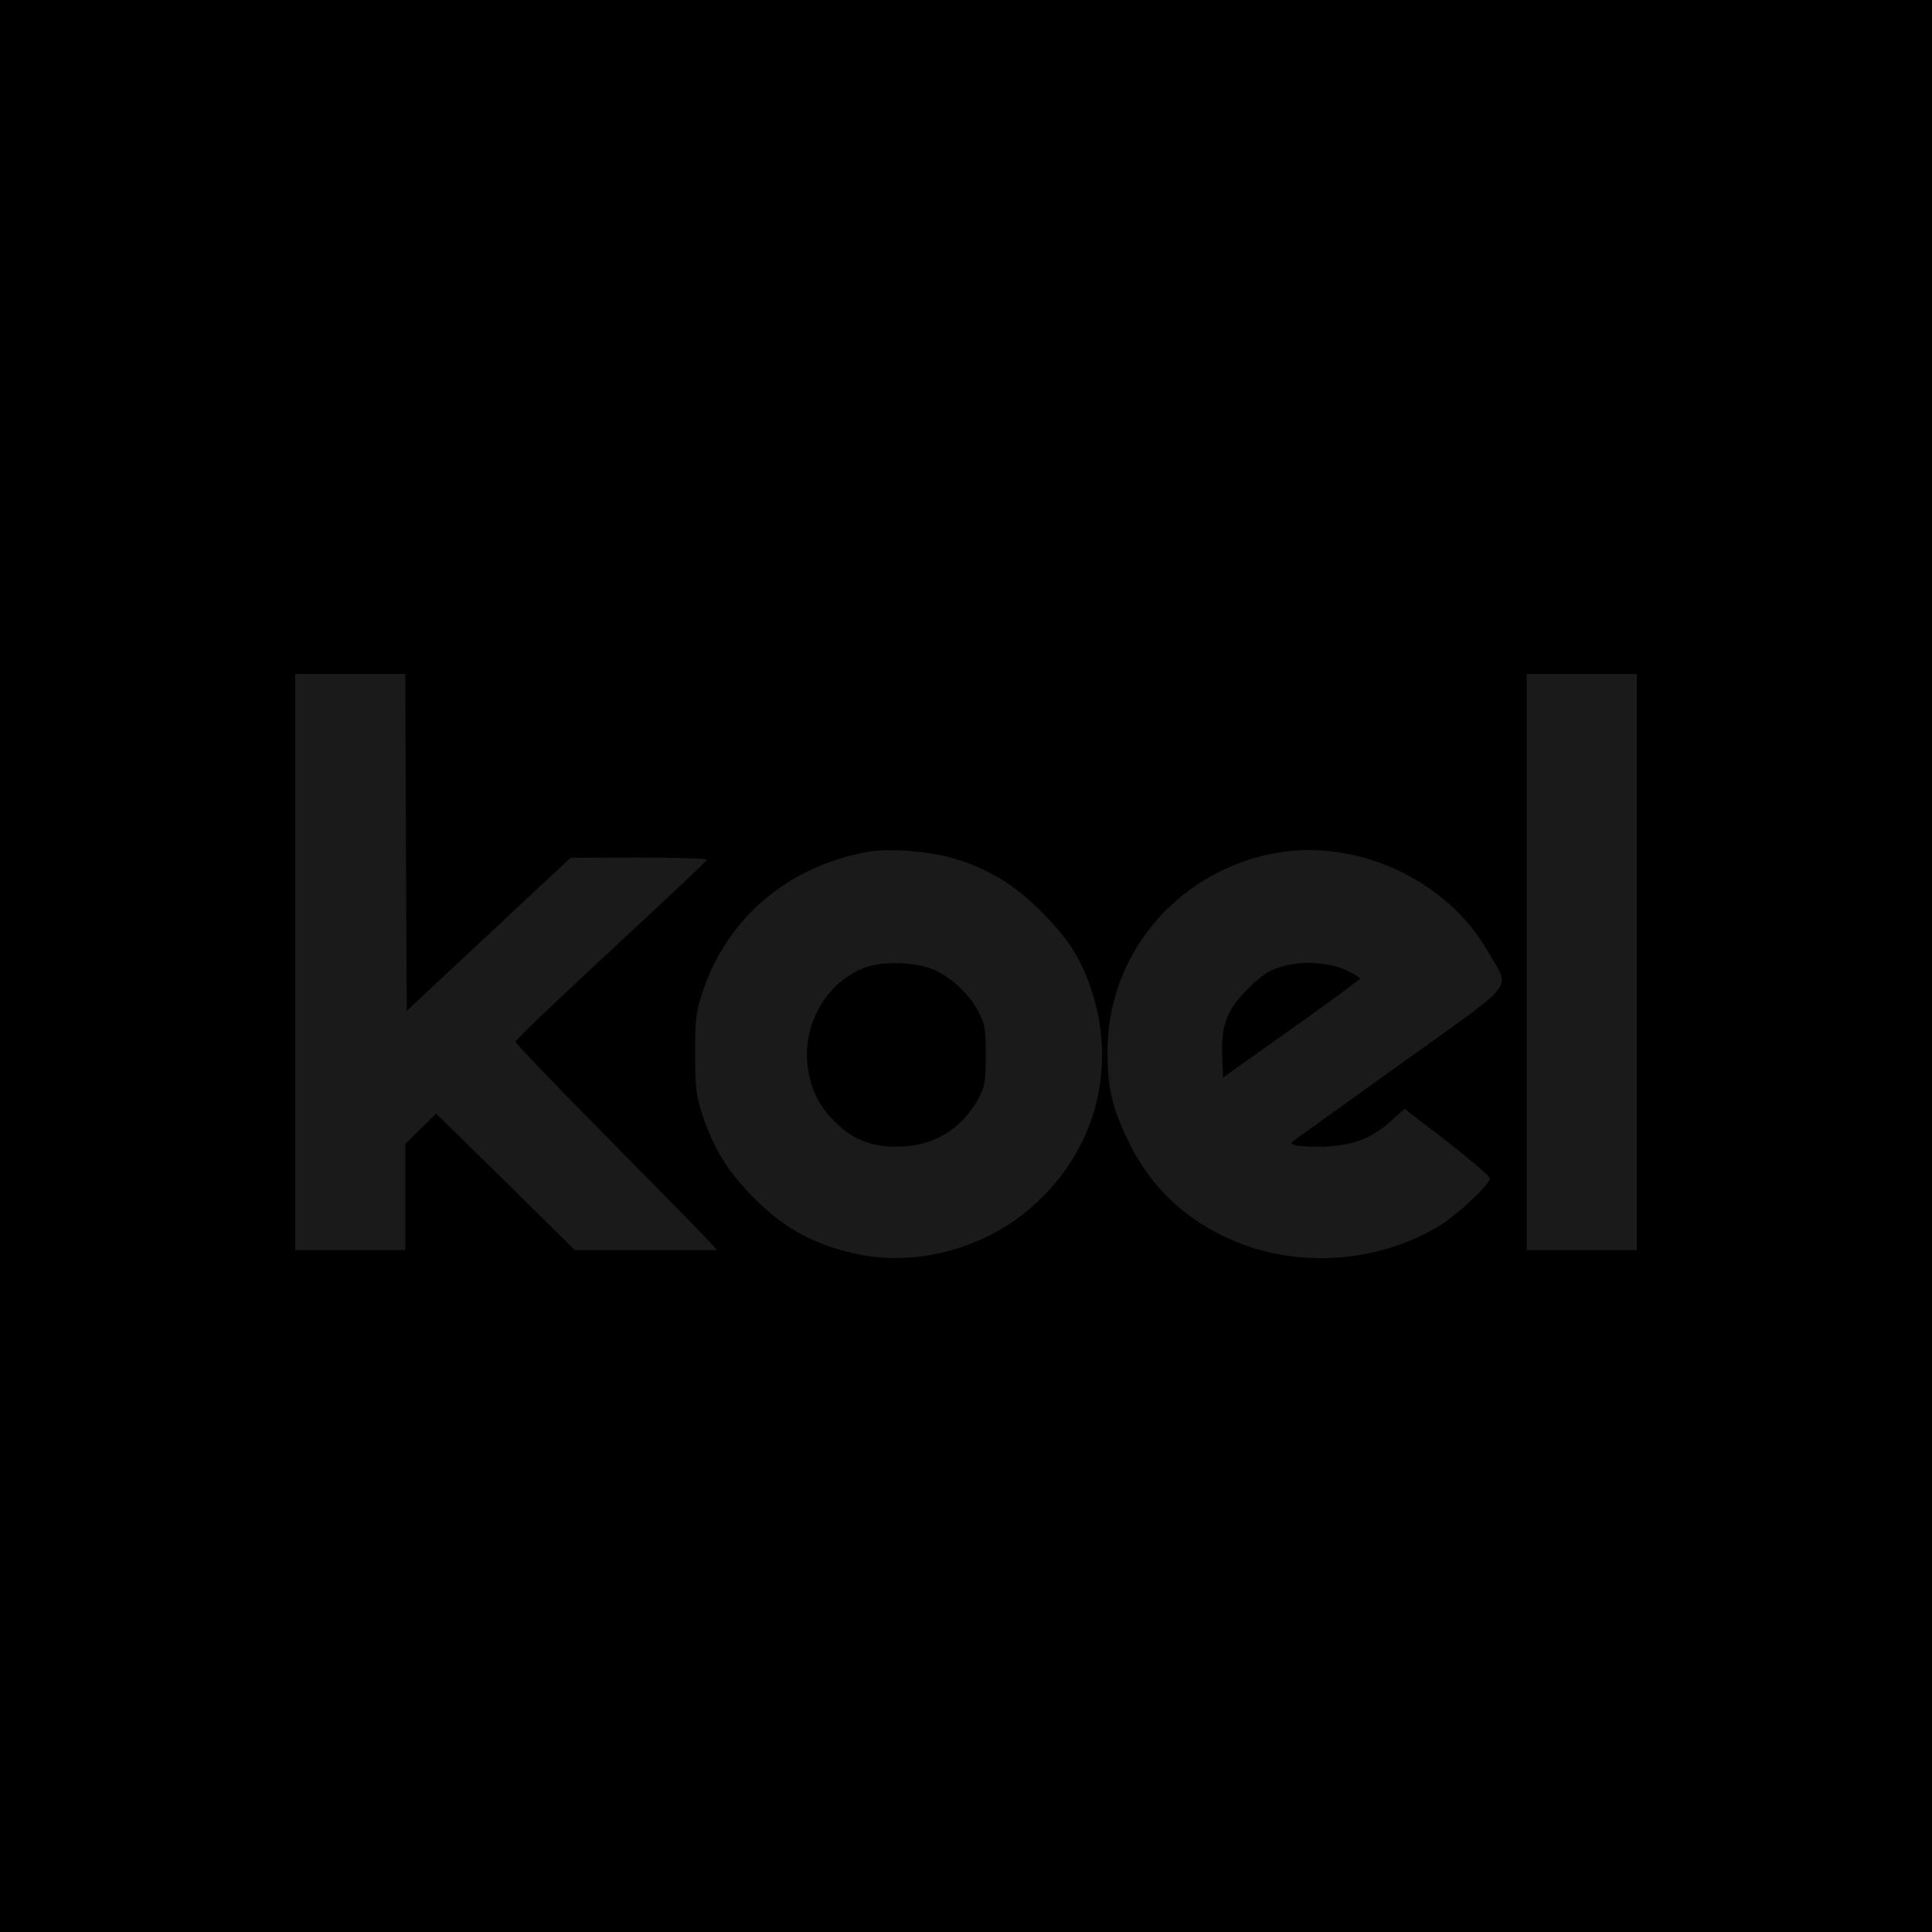
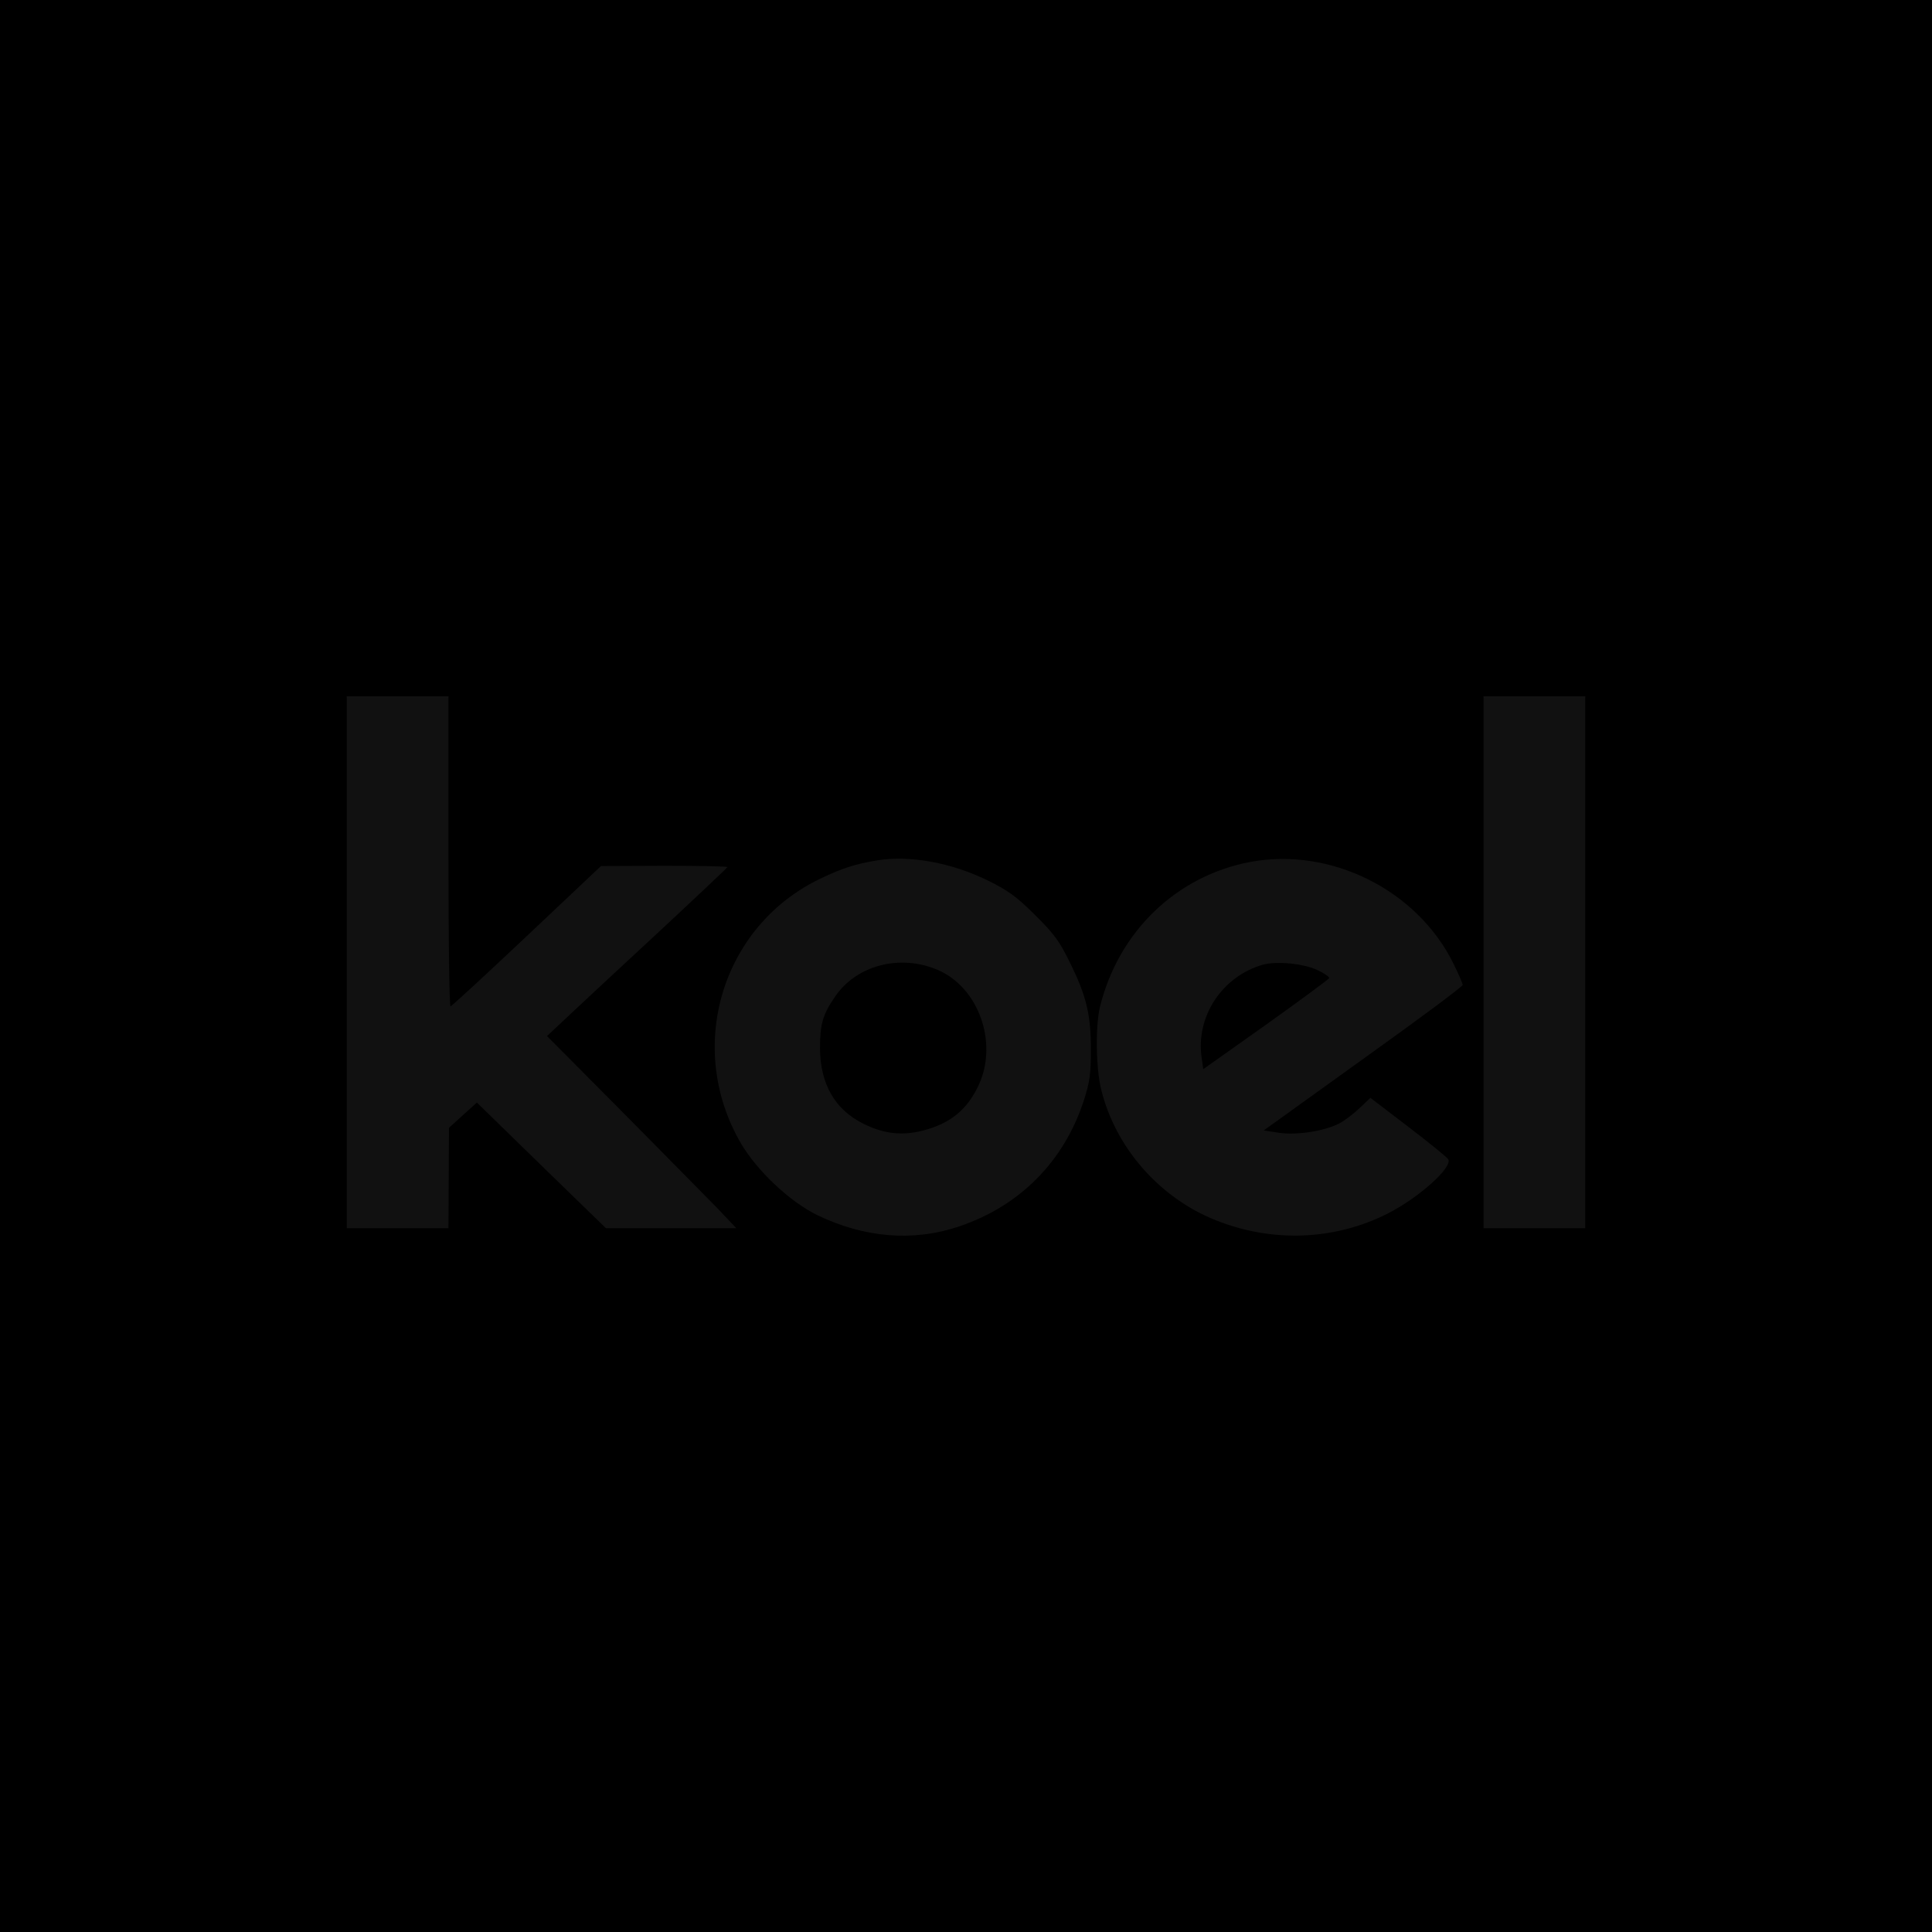
- <svg xmlns="http://www.w3.org/2000/svg" width="1024" height="1024" viewBox="-104.5 -238.579 684.0 684.0" role="img" aria-label="koel">
-   <rect x="-104.5" y="-238.579" width="684.0" height="684.0" fill="#000000" />
-   <g transform="translate(-28,235) scale(0.1,-0.1)" fill="#1A1A1A" stroke="none">
-     <path d="M280 1330 l0 -1020 195 0 195 0 0 188 0 188 55 54 54 53 246 -241 245 -242 252 0 252 0 -35 38 c-18 20 -179 184 -356 363 -178 180 -323 331 -323 337 0 6 152 151 338 323 185 172 339 316 340 321 2 4 -106 8 -240 8 l-243 -1 -290 -271 -290 -271 -3 596 -2 597 -195 0 -195 0 0 -1020z M4640 1330 l0 -1020 195 0 195 0 0 1020 0 1020 -195 0 -195 0 0 -1020z M2308 1720 c-283 -51 -498 -233 -586 -497 -23 -69 -26 -93 -26 -218 0 -123 4 -149 26 -217 41 -122 92 -204 187 -298 101 -101 202 -157 346 -191 203 -48 438 7 607 142 246 197 336 507 233 802 -38 107 -80 172 -175 267 -96 97 -193 154 -320 190 -85 23 -223 33 -292 20z m235 -418 c61 -27 123 -86 155 -146 24 -46 27 -61 27 -156 0 -90 -3 -111 -23 -148 -61 -115 -163 -176 -292 -176 -94 0 -159 27 -223 92 -57 58 -86 122 -94 205 -14 154 84 304 224 343 62 18 169 11 226 -14z M3727 1711 c-335 -73 -571 -361 -571 -696 0 -132 16 -200 74 -320 79 -164 207 -284 380 -355 229 -95 509 -73 721 56 63 38 179 147 179 168 0 7 -68 65 -151 130 l-151 116 -50 -44 c-69 -63 -142 -89 -250 -90 -77 0 -111 6 -97 18 2 2 172 124 377 271 427 306 393 263 319 395 -148 266 -482 416 -780 351z m276 -411 c26 -12 47 -25 47 -29 0 -3 -109 -83 -243 -178 l-242 -172 -3 76 c-4 110 16 163 92 239 48 47 73 64 116 77 73 22 170 17 233 -13z" />
+ <svg xmlns="http://www.w3.org/2000/svg" width="1024" height="1024" viewBox="-133.0 -267.065 741.0 741.0" role="img" aria-label="koel">
+   <rect x="-133.0" y="-267.065" width="741.0" height="741.0" fill="#000000" />
+   <g transform="translate(-14,221) scale(0.1,-0.1)" fill="#111111" stroke="none">
+     <path d="M140 1190 l0 -1020 195 0 195 0 1 193 1 192 54 49 53 48 247 -241 248 -241 250 0 250 0 -69 73 c-38 39 -202 205 -363 368 l-294 296 64 60 c35 33 190 178 346 322 155 144 282 264 282 266 0 3 -109 5 -242 5 l-243 -1 -285 -269 c-157 -148 -288 -269 -292 -269 -5 -1 -8 267 -8 594 l0 595 -195 0 -195 0 0 -1020z M4500 1190 l0 -1020 195 0 195 0 0 1020 0 1020 -195 0 -195 0 0 -1020z M2175 1581 c-85 -14 -137 -31 -220 -71 -378 -182 -517 -648 -303 -1015 62 -105 185 -221 289 -273 182 -89 371 -105 548 -45 232 78 402 249 478 483 23 72 27 102 27 195 0 134 -17 206 -81 335 -39 80 -60 109 -133 181 -70 70 -103 94 -180 132 -140 69 -300 98 -425 78z m233 -421 c155 -67 230 -277 157 -438 -44 -97 -110 -151 -217 -178 -79 -20 -149 -12 -227 27 -109 54 -165 152 -166 289 0 92 10 128 57 197 82 122 251 166 396 103z M3606 1575 c-284 -54 -505 -266 -577 -555 -18 -74 -16 -239 5 -320 55 -222 224 -414 438 -499 216 -87 455 -78 658 24 120 60 255 181 234 210 -5 8 -74 64 -154 125 l-144 110 -41 -39 c-22 -21 -57 -48 -78 -59 -58 -30 -163 -46 -232 -36 l-58 9 381 274 c210 150 382 278 382 284 0 6 -16 42 -35 81 -139 283 -470 448 -779 391z m257 -415 c26 -12 46 -26 45 -31 -2 -4 -111 -85 -243 -179 l-240 -170 -6 43 c-24 159 79 314 236 358 52 14 156 4 208 -21z" />
  </g>
</svg>
